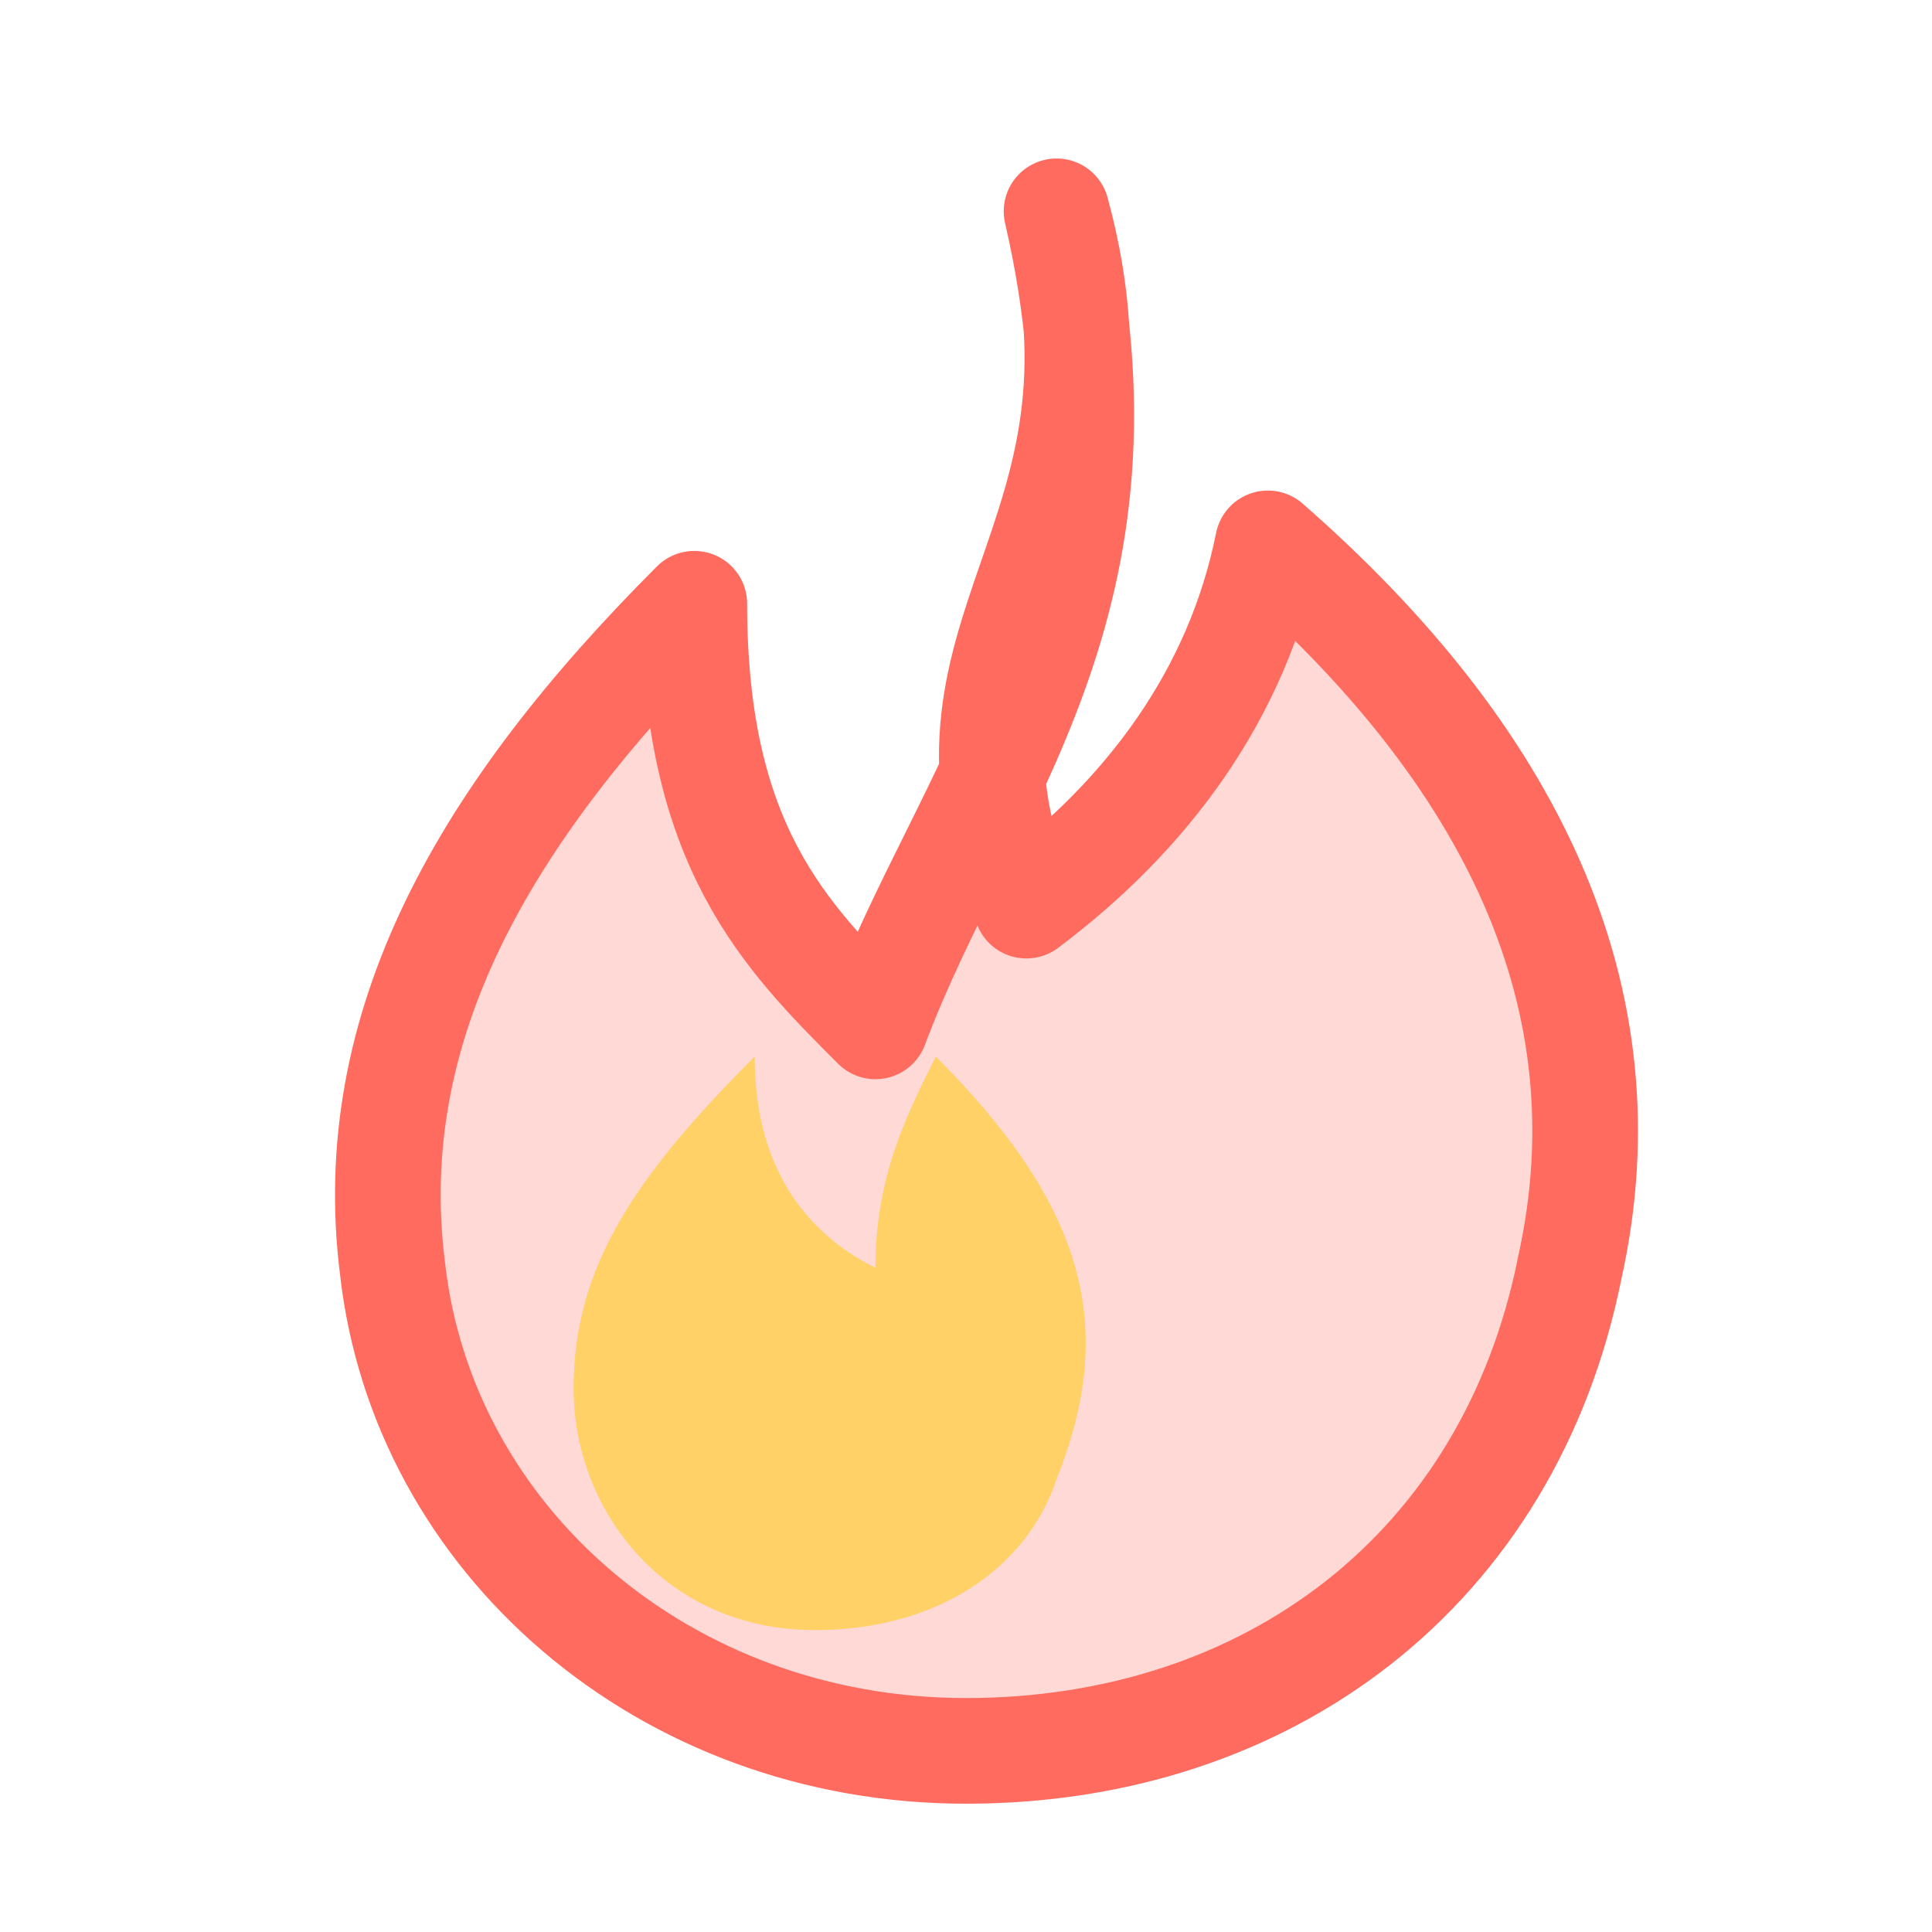
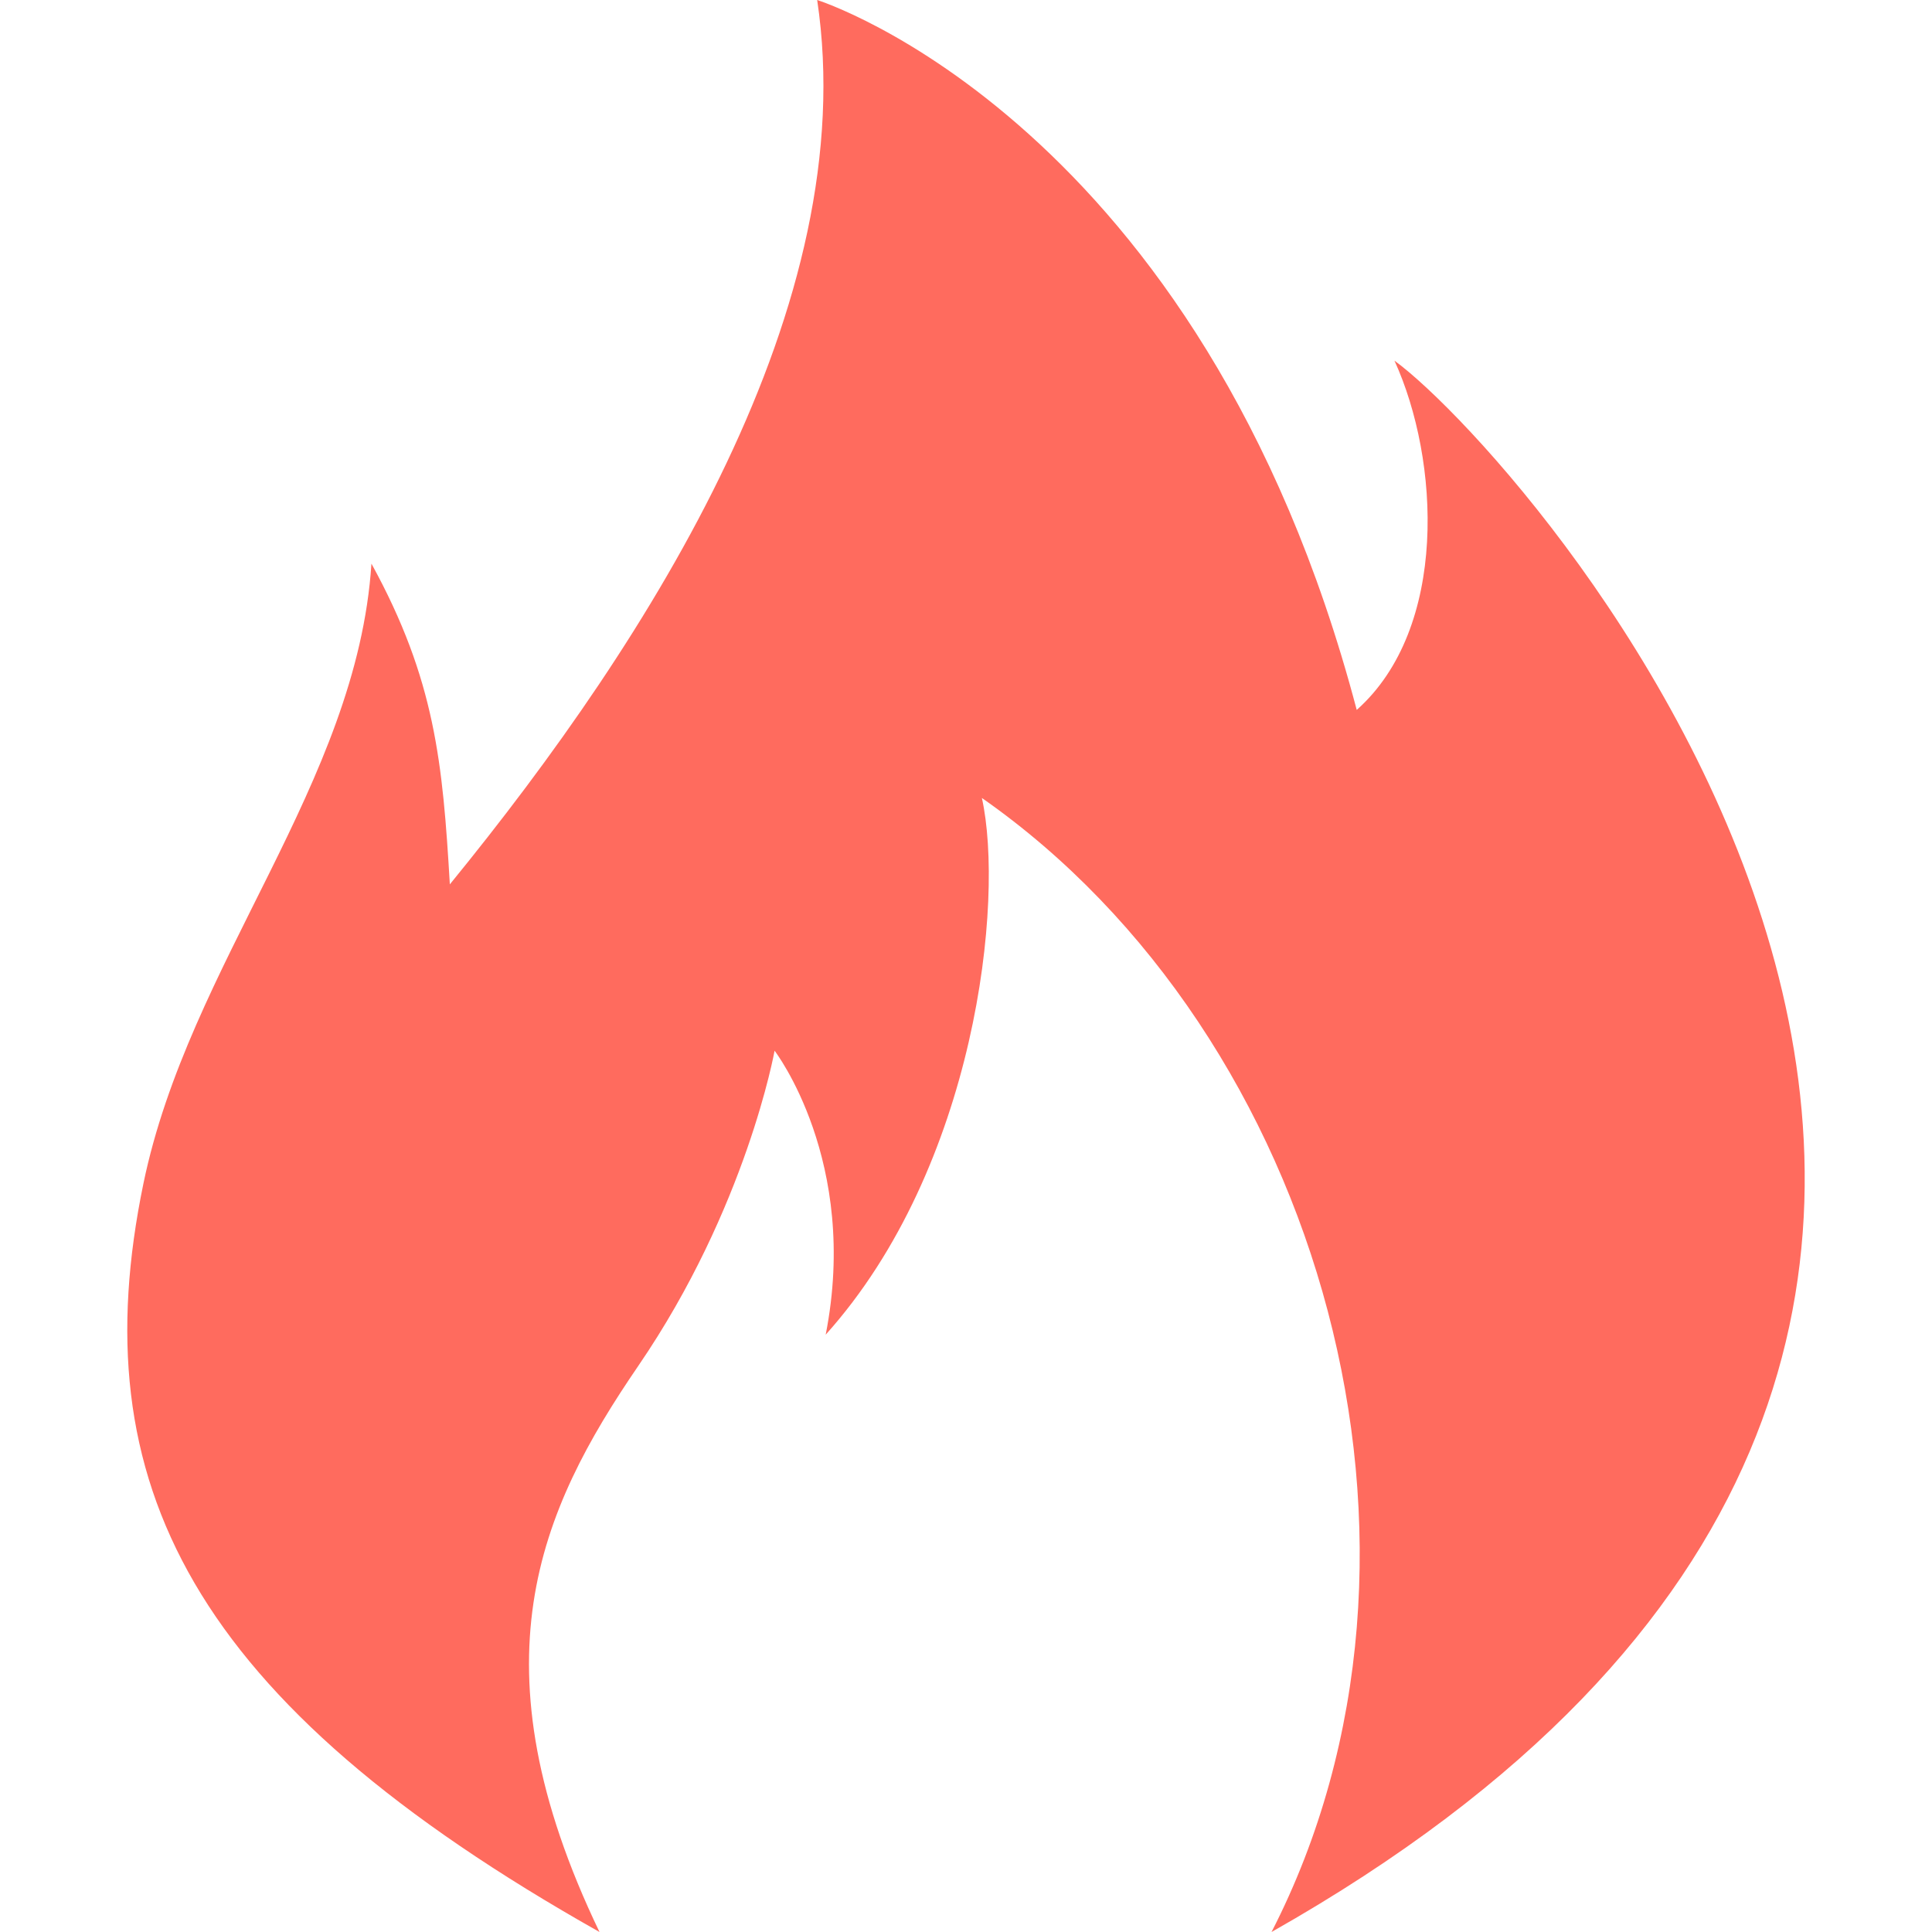
- <svg xmlns="http://www.w3.org/2000/svg" viewBox="0 0 64 64">
-   <path d="M35 7c3 11-5 14-1 23 4-3 7-7 8-12 8 7 12 15 10 24-2 10-10 16-20 16S14 51 13 42c-1-8 3-15 10-22 0 8 3 11 6 14 3-8 9-14 6-27Z" fill="#FF6B5E" fill-opacity=".25" stroke="#FF6B5E" stroke-width="3.5" stroke-linejoin="round" />
-   <path d="M31 35c5 5 6 9 4 14-1 3-4 5-8 5-5 0-8-4-8-8 0-4 2-7 6-11 0 4 2 6 4 7 0-3 1-5 2-7Z" fill="#FFD166" />
+ <svg xmlns="http://www.w3.org/2000/svg" version="1.1" id="Capa_1" x="0px" y="0px" width="533.333px" height="533.333px" viewBox="0 0 533.333 533.333" style="enable-background:new 0 0 533.333 533.333;" xml:space="preserve">
+   <g>
+     <path fill="#FF6B5E" d="M165.494,533.333c-35.545-73.962-16.616-116.343,10.703-156.272c29.917-43.728,37.627-87.013,37.627-87.013   s23.518,30.573,14.11,78.39c41.548-46.25,49.389-119.938,43.115-148.159c93.914,65.63,134.051,207.737,79.96,313.054   c287.695-162.776,71.562-406.339,33.934-433.775c12.543,27.435,14.922,73.88-10.416,96.42C331.635,33.333,225.583,0,225.583,0   c12.543,83.877-45.466,175.596-101.404,244.13c-1.965-33.446-4.053-56.525-21.641-88.531   C98.59,216.357,52.157,265.884,39.583,326.76C22.551,409.2,52.341,469.562,165.494,533.333z" />
+   </g>
+   <g>
+ </g>
+   <g>
+ </g>
+   <g>
+ </g>
+   <g>
+ </g>
+   <g>
+ </g>
+   <g>
+ </g>
+   <g>
+ </g>
+   <g>
+ </g>
+   <g>
+ </g>
+   <g>
+ </g>
+   <g>
+ </g>
+   <g>
+ </g>
+   <g>
+ </g>
+   <g>
+ </g>
+   <g>
+ </g>
</svg>
